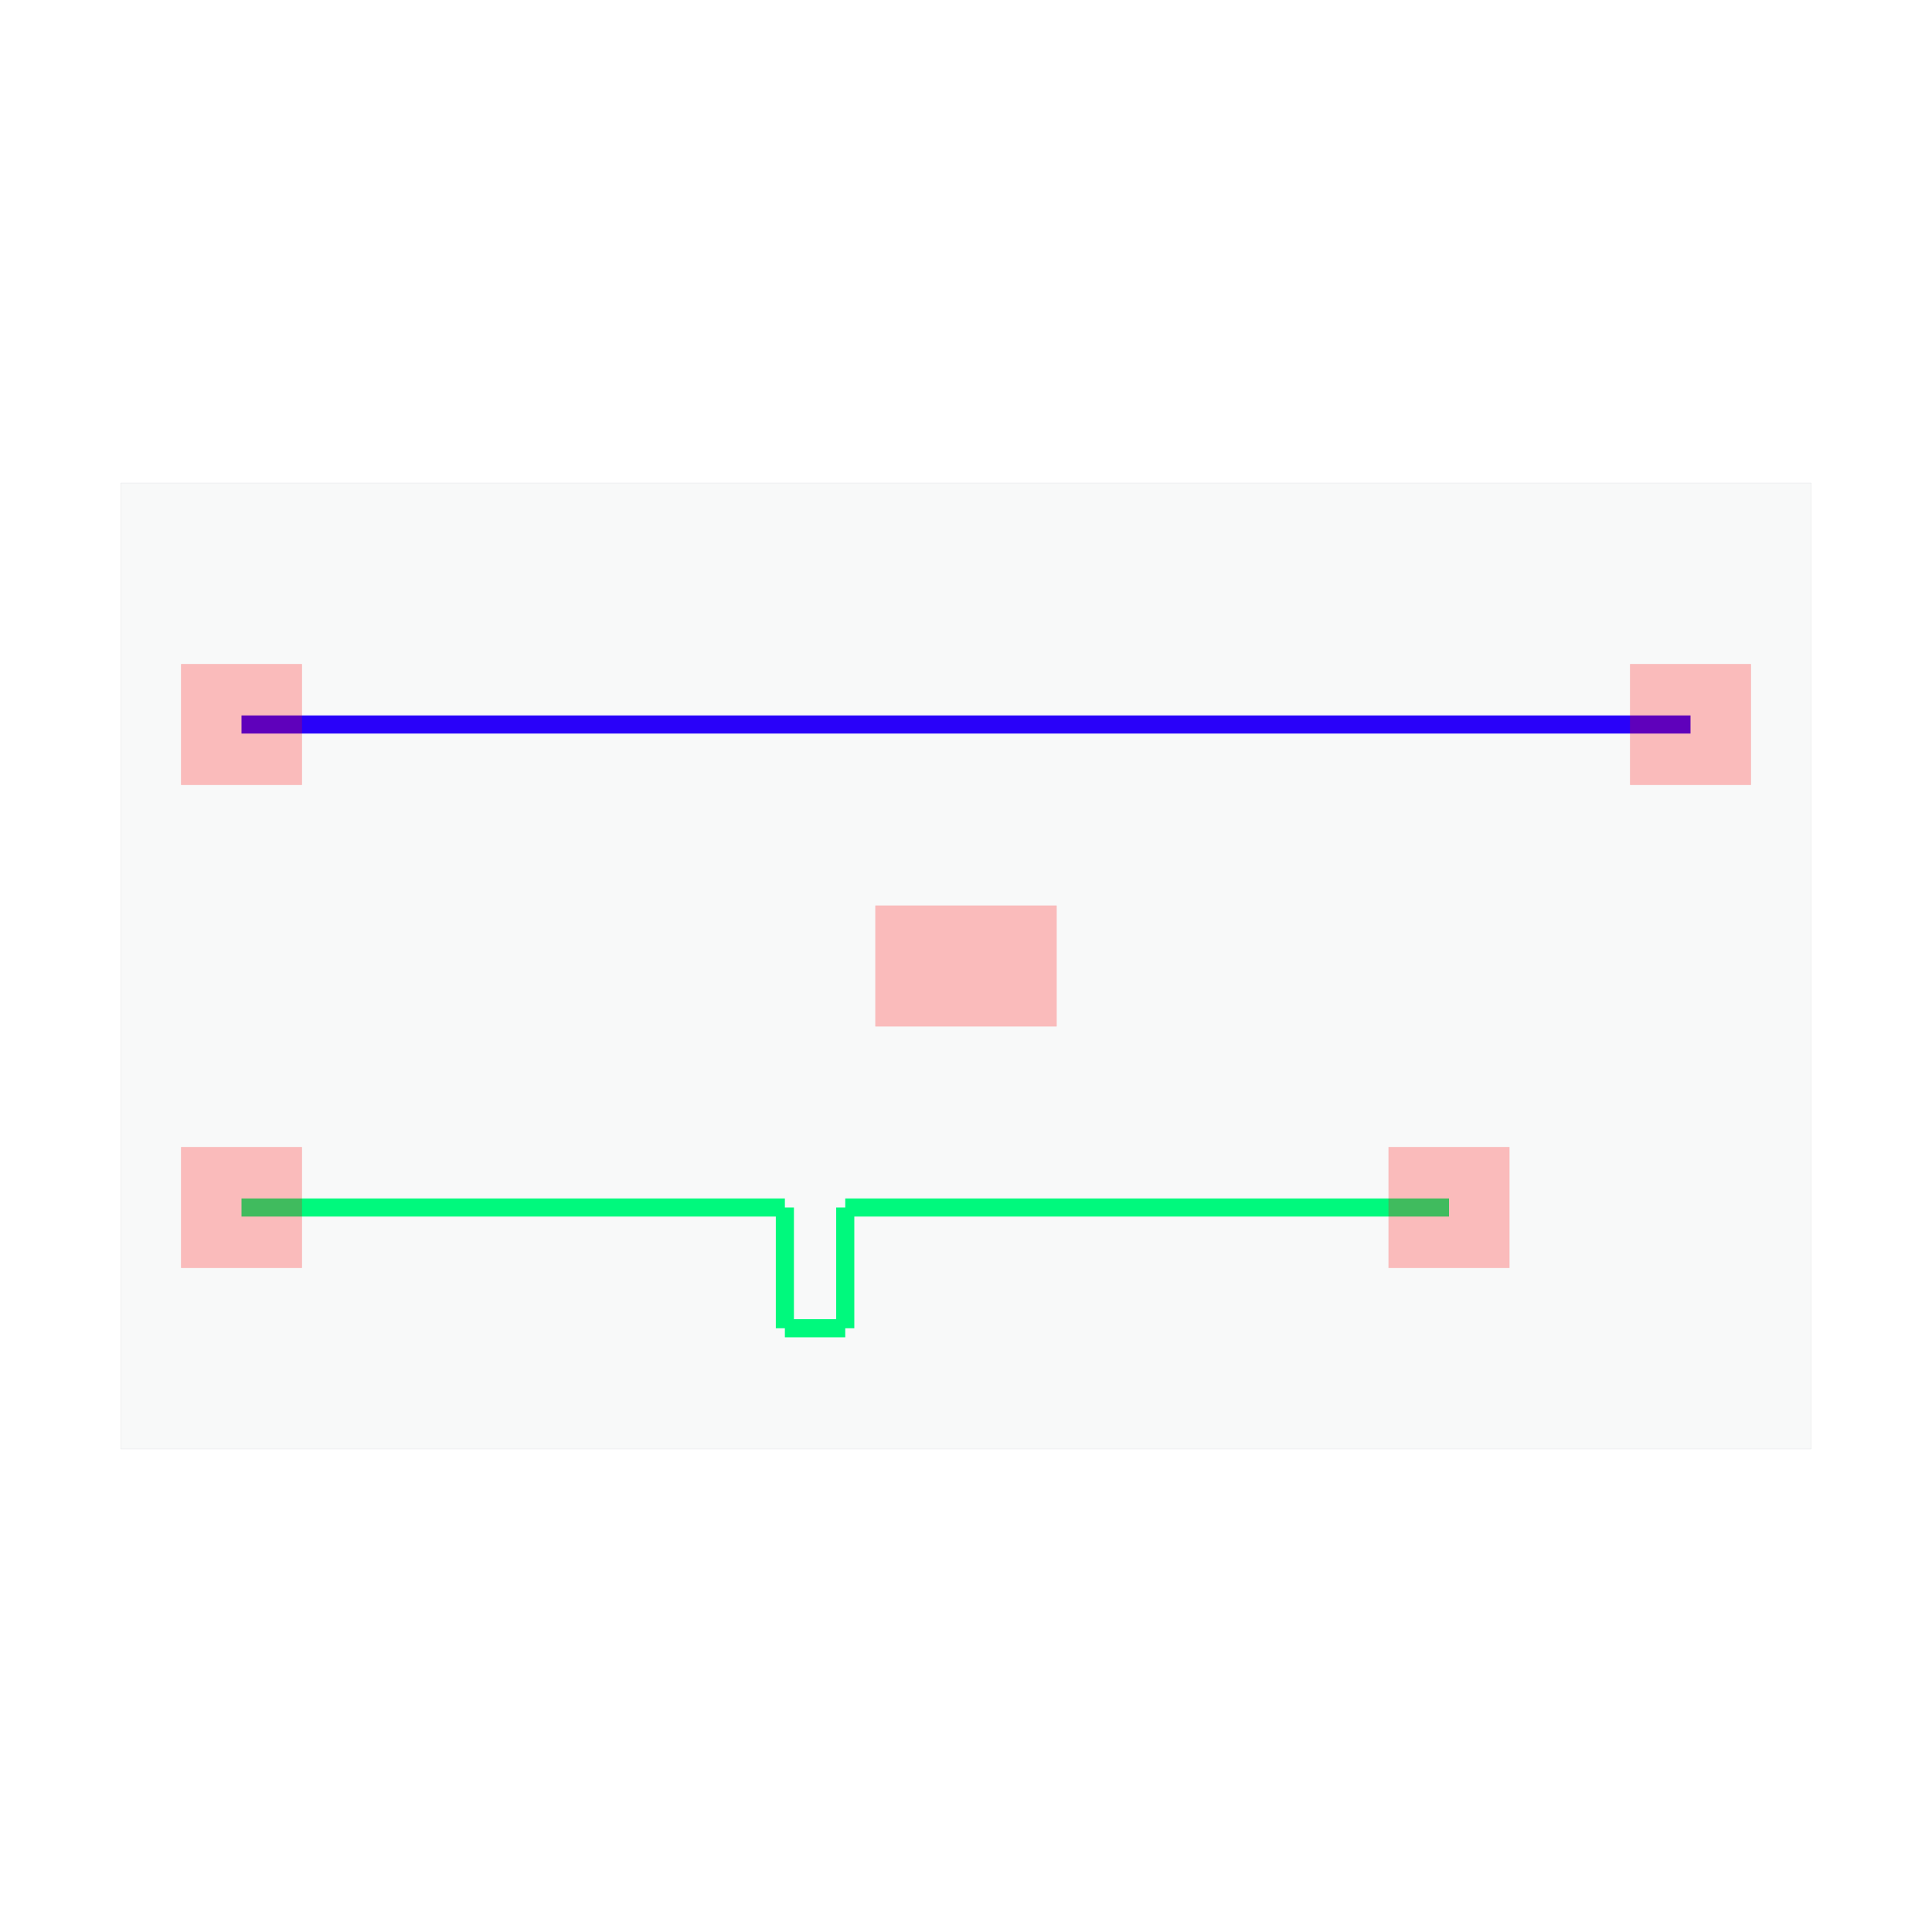
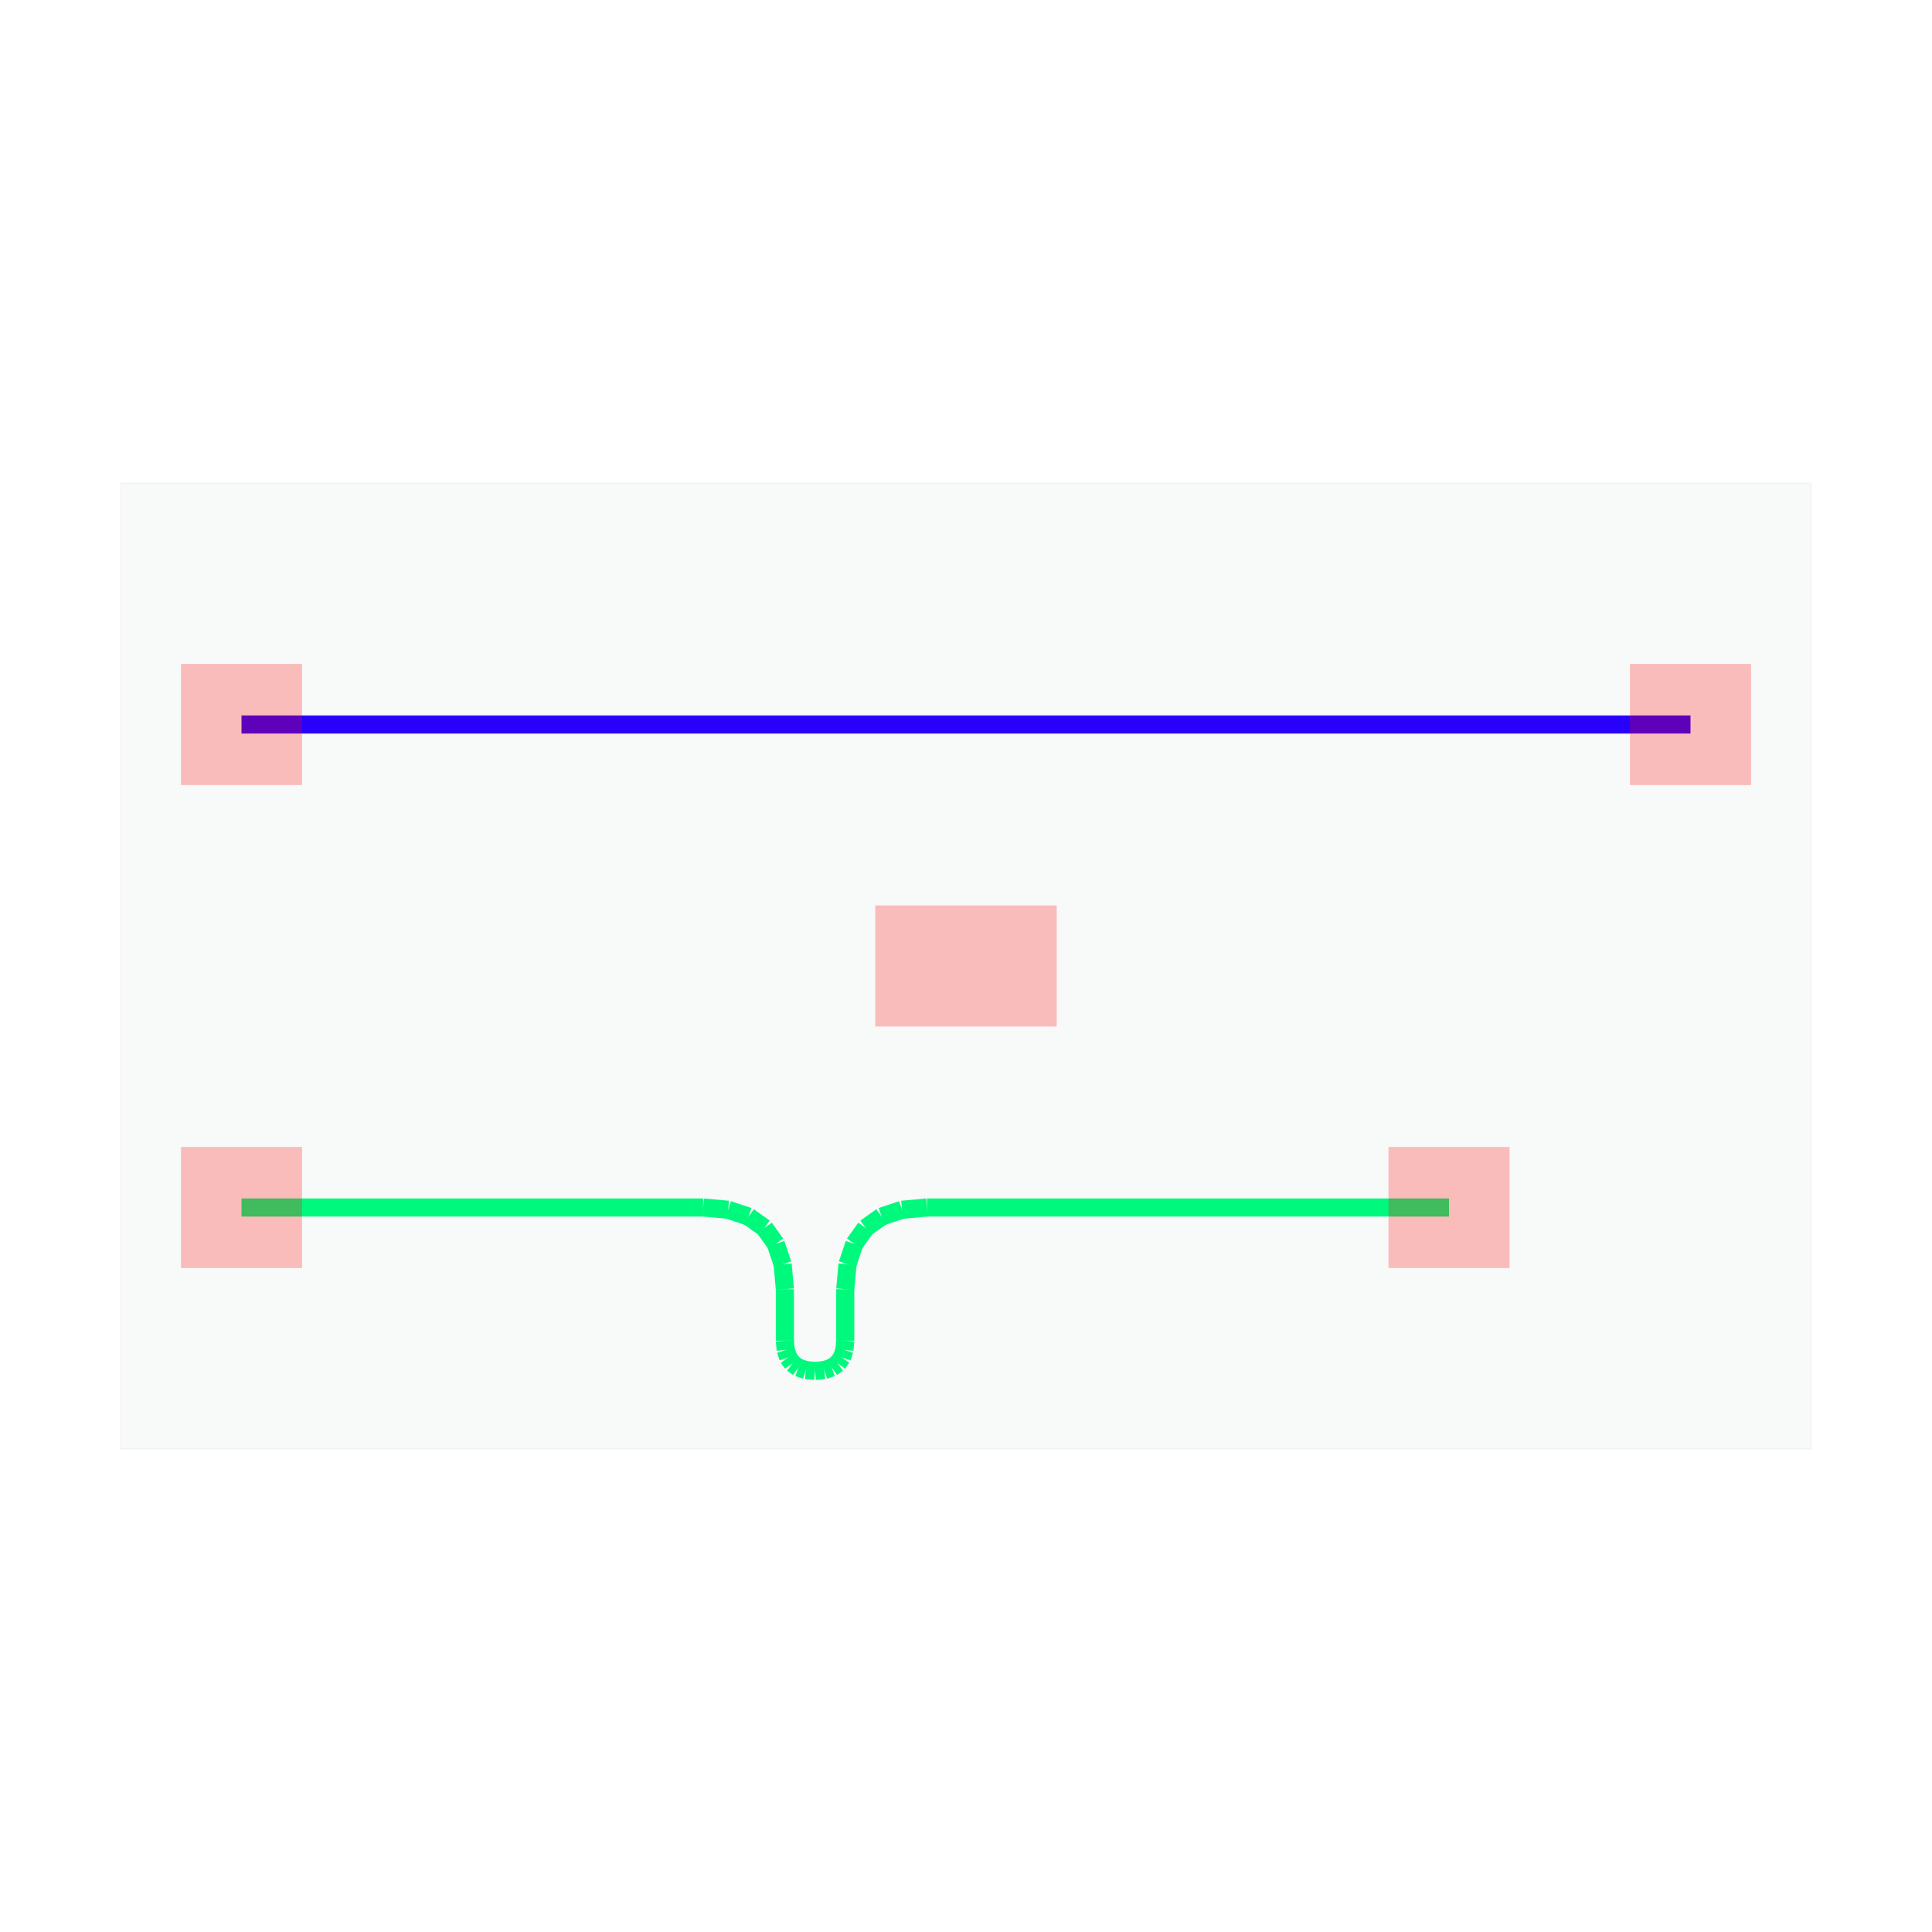
<svg xmlns="http://www.w3.org/2000/svg" width="640" height="640" viewBox="0 0 640 640">
  <rect width="100%" height="100%" fill="white" />
  <g>
    <polyline data-points="0,2 12,2" data-type="line" data-label="" points="80,240 560,240" fill="none" stroke="hsl(250, 100%, 50%)" stroke-width="6" />
  </g>
  <g>
-     <polyline data-points="0,-2 4.5,-2" data-type="line" data-label="" points="80,400 260,400" fill="none" stroke="hsl(150, 100%, 50%)" stroke-width="6" />
+     <polyline data-points="0,-2 3.8232642692746595,-2" data-type="line" data-label="" points="80,400 232.931,400" fill="none" stroke="hsl(150, 100%, 50%)" stroke-width="6" />
  </g>
  <g>
-     <polyline data-points="4.5,-2 4.5,-3" data-type="line" data-label="" points="260,400 260,440" fill="none" stroke="hsl(150, 100%, 50%)" stroke-width="6" />
+     <polyline data-points="3.8232642692746595,-2 4.030044631440736,-2.018798214742371" data-type="line" data-label="" points="232.931,400 241.202,400.752" fill="none" stroke="hsl(150, 100%, 50%)" stroke-width="6" />
  </g>
  <g>
-     <polyline data-points="4.5,-3 5,-3" data-type="line" data-label="" points="260,440 280,440" fill="none" stroke="hsl(150, 100%, 50%)" stroke-width="6" />
+     <polyline data-points="4.030044631440736,-2.018798214742371 4.1992285641220715,-2.0751928589694826" data-type="line" data-label="" points="241.202,400.752 247.969,403.008" fill="none" stroke="hsl(150, 100%, 50%)" stroke-width="6" />
  </g>
  <g>
-     <polyline data-points="5,-3 5,-2" data-type="line" data-label="" points="280,440 280,400" fill="none" stroke="hsl(150, 100%, 50%)" stroke-width="6" />
+     <polyline data-points="4.1992285641220715,-2.0751928589694826 4.330816067318665,-2.169183932681335" data-type="line" data-label="" points="247.969,403.008 253.233,406.767" fill="none" stroke="hsl(150, 100%, 50%)" stroke-width="6" />
  </g>
  <g>
-     <polyline data-points="5,-2 10,-2" data-type="line" data-label="" points="280,400 480,400" fill="none" stroke="hsl(150, 100%, 50%)" stroke-width="6" />
+     <polyline data-points="4.330816067318665,-2.169183932681335 4.424807141030518,-2.3007714358779294" data-type="line" data-label="" points="253.233,406.767 256.992,412.031" fill="none" stroke="hsl(150, 100%, 50%)" stroke-width="6" />
+   </g>
+   <g>
+     <polyline data-points="4.424807141030518,-2.3007714358779294 4.48120178525763,-2.4699553685592646" data-type="line" data-label="" points="256.992,412.031 259.248,418.798" fill="none" stroke="hsl(150, 100%, 50%)" stroke-width="6" />
+   </g>
+   <g>
+     <polyline data-points="4.48120178525763,-2.4699553685592646 4.5,-2.6767357307253405" data-type="line" data-label="" points="259.248,418.798 260,427.069" fill="none" stroke="hsl(150, 100%, 50%)" stroke-width="6" />
+   </g>
+   <g>
+     <polyline data-points="4.5,-2.6767357307253405 4.5,-3.103471461450681" data-type="line" data-label="" points="260,427.069 260,444.139" fill="none" stroke="hsl(150, 100%, 50%)" stroke-width="6" />
+   </g>
+   <g>
+     <polyline data-points="4.5,-3.103471461450681 4.506944444444445,-3.17986035033957" data-type="line" data-label="" points="260,444.139 260.278,447.194" fill="none" stroke="hsl(150, 100%, 50%)" stroke-width="6" />
+   </g>
+   <g>
+     <polyline data-points="4.506944444444445,-3.17986035033957 4.527777777777778,-3.2423603503395704" data-type="line" data-label="" points="260.278,447.194 261.111,449.694" fill="none" stroke="hsl(150, 100%, 50%)" stroke-width="6" />
+   </g>
+   <g>
+     <polyline data-points="4.527777777777778,-3.2423603503395704 4.5625,-3.290971461450681" data-type="line" data-label="" points="261.111,449.694 262.5,451.639" fill="none" stroke="hsl(150, 100%, 50%)" stroke-width="6" />
+   </g>
+   <g>
+     <polyline data-points="4.5625,-3.290971461450681 4.611111111111111,-3.3256936836729034" data-type="line" data-label="" points="262.5,451.639 264.444,453.028" fill="none" stroke="hsl(150, 100%, 50%)" stroke-width="6" />
+   </g>
+   <g>
+     <polyline data-points="4.611111111111111,-3.3256936836729034 4.673611111111112,-3.3465270170062364" data-type="line" data-label="" points="264.444,453.028 266.944,453.861" fill="none" stroke="hsl(150, 100%, 50%)" stroke-width="6" />
+   </g>
+   <g>
+     <polyline data-points="4.673611111111112,-3.3465270170062364 4.75,-3.353471461450681" data-type="line" data-label="" points="266.944,453.861 270,454.139" fill="none" stroke="hsl(150, 100%, 50%)" stroke-width="6" />
+   </g>
+   <g>
+     <polyline data-points="4.75,-3.353471461450681 4.826388888888889,-3.346527017006237" data-type="line" data-label="" points="270,454.139 273.056,453.861" fill="none" stroke="hsl(150, 100%, 50%)" stroke-width="6" />
+   </g>
+   <g>
+     <polyline data-points="4.826388888888889,-3.346527017006237 4.888888888888889,-3.3256936836729034" data-type="line" data-label="" points="273.056,453.861 275.556,453.028" fill="none" stroke="hsl(150, 100%, 50%)" stroke-width="6" />
+   </g>
+   <g>
+     <polyline data-points="4.888888888888889,-3.3256936836729034 4.9375,-3.290971461450681" data-type="line" data-label="" points="275.556,453.028 277.5,451.639" fill="none" stroke="hsl(150, 100%, 50%)" stroke-width="6" />
+   </g>
+   <g>
+     <polyline data-points="4.9375,-3.290971461450681 4.972222222222222,-3.24236035033957" data-type="line" data-label="" points="277.5,451.639 278.889,449.694" fill="none" stroke="hsl(150, 100%, 50%)" stroke-width="6" />
+   </g>
+   <g>
+     <polyline data-points="4.972222222222222,-3.24236035033957 4.993055555555555,-3.17986035033957" data-type="line" data-label="" points="278.889,449.694 279.722,447.194" fill="none" stroke="hsl(150, 100%, 50%)" stroke-width="6" />
+   </g>
+   <g>
+     <polyline data-points="4.993055555555555,-3.17986035033957 5,-3.103471461450681" data-type="line" data-label="" points="279.722,447.194 280,444.139" fill="none" stroke="hsl(150, 100%, 50%)" stroke-width="6" />
+   </g>
+   <g>
+     <polyline data-points="5,-3.103471461450681 5,-2.6767357307253405" data-type="line" data-label="" points="280,444.139 280,427.069" fill="none" stroke="hsl(150, 100%, 50%)" stroke-width="6" />
+   </g>
+   <g>
+     <polyline data-points="5,-2.6767357307253405 5.018798214742371,-2.4699553685592646" data-type="line" data-label="" points="280,427.069 280.752,418.798" fill="none" stroke="hsl(150, 100%, 50%)" stroke-width="6" />
+   </g>
+   <g>
+     <polyline data-points="5.018798214742371,-2.4699553685592646 5.075192858969483,-2.3007714358779294" data-type="line" data-label="" points="280.752,418.798 283.008,412.031" fill="none" stroke="hsl(150, 100%, 50%)" stroke-width="6" />
+   </g>
+   <g>
+     <polyline data-points="5.075192858969483,-2.3007714358779294 5.169183932681335,-2.169183932681335" data-type="line" data-label="" points="283.008,412.031 286.767,406.767" fill="none" stroke="hsl(150, 100%, 50%)" stroke-width="6" />
+   </g>
+   <g>
+     <polyline data-points="5.169183932681335,-2.169183932681335 5.300771435877929,-2.0751928589694826" data-type="line" data-label="" points="286.767,406.767 292.031,403.008" fill="none" stroke="hsl(150, 100%, 50%)" stroke-width="6" />
+   </g>
+   <g>
+     <polyline data-points="5.300771435877929,-2.0751928589694826 5.469955368559265,-2.018798214742371" data-type="line" data-label="" points="292.031,403.008 298.798,400.752" fill="none" stroke="hsl(150, 100%, 50%)" stroke-width="6" />
+   </g>
+   <g>
+     <polyline data-points="5.469955368559265,-2.018798214742371 5.6767357307253405,-2" data-type="line" data-label="" points="298.798,400.752 307.069,400" fill="none" stroke="hsl(150, 100%, 50%)" stroke-width="6" />
+   </g>
+   <g>
+     <polyline data-points="5.6767357307253405,-2 10,-2" data-type="line" data-label="" points="307.069,400 480,400" fill="none" stroke="hsl(150, 100%, 50%)" stroke-width="6" />
  </g>
  <g>
    <rect data-type="rect" data-label="" data-x="6" data-y="0" x="40" y="160" width="560" height="320" fill="rgba(30,41,59,0.03)" stroke="rgba(30,41,59,0.55)" stroke-width="0.025" />
  </g>
  <g>
    <rect data-type="rect" data-label="" data-x="0" data-y="2" x="60" y="220" width="40" height="40" fill="rgba(255,0,0,0.25)" stroke="rgba(255,0,0,0.5)" stroke-width="0.025" />
  </g>
  <g>
    <rect data-type="rect" data-label="" data-x="12" data-y="2" x="540" y="220" width="40" height="40" fill="rgba(255,0,0,0.25)" stroke="rgba(255,0,0,0.5)" stroke-width="0.025" />
  </g>
  <g>
    <rect data-type="rect" data-label="" data-x="6" data-y="0" x="290" y="300" width="60" height="40" fill="rgba(255,0,0,0.25)" stroke="rgba(255,0,0,0.5)" stroke-width="0.025" />
  </g>
  <g>
    <rect data-type="rect" data-label="" data-x="0" data-y="-2" x="60" y="380" width="40" height="40" fill="rgba(255,0,0,0.25)" stroke="rgba(255,0,0,0.5)" stroke-width="0.025" />
  </g>
  <g>
    <rect data-type="rect" data-label="" data-x="10" data-y="-2" x="460" y="380" width="40" height="40" fill="rgba(255,0,0,0.25)" stroke="rgba(255,0,0,0.5)" stroke-width="0.025" />
  </g>
  <g id="crosshair" style="display: none">
    <line id="crosshair-h" y1="0" y2="640" stroke="#666" stroke-width="0.5" />
    <line id="crosshair-v" x1="0" x2="640" stroke="#666" stroke-width="0.5" />
    <text id="coordinates" font-family="monospace" font-size="12" fill="#666" />
  </g>
</svg>
